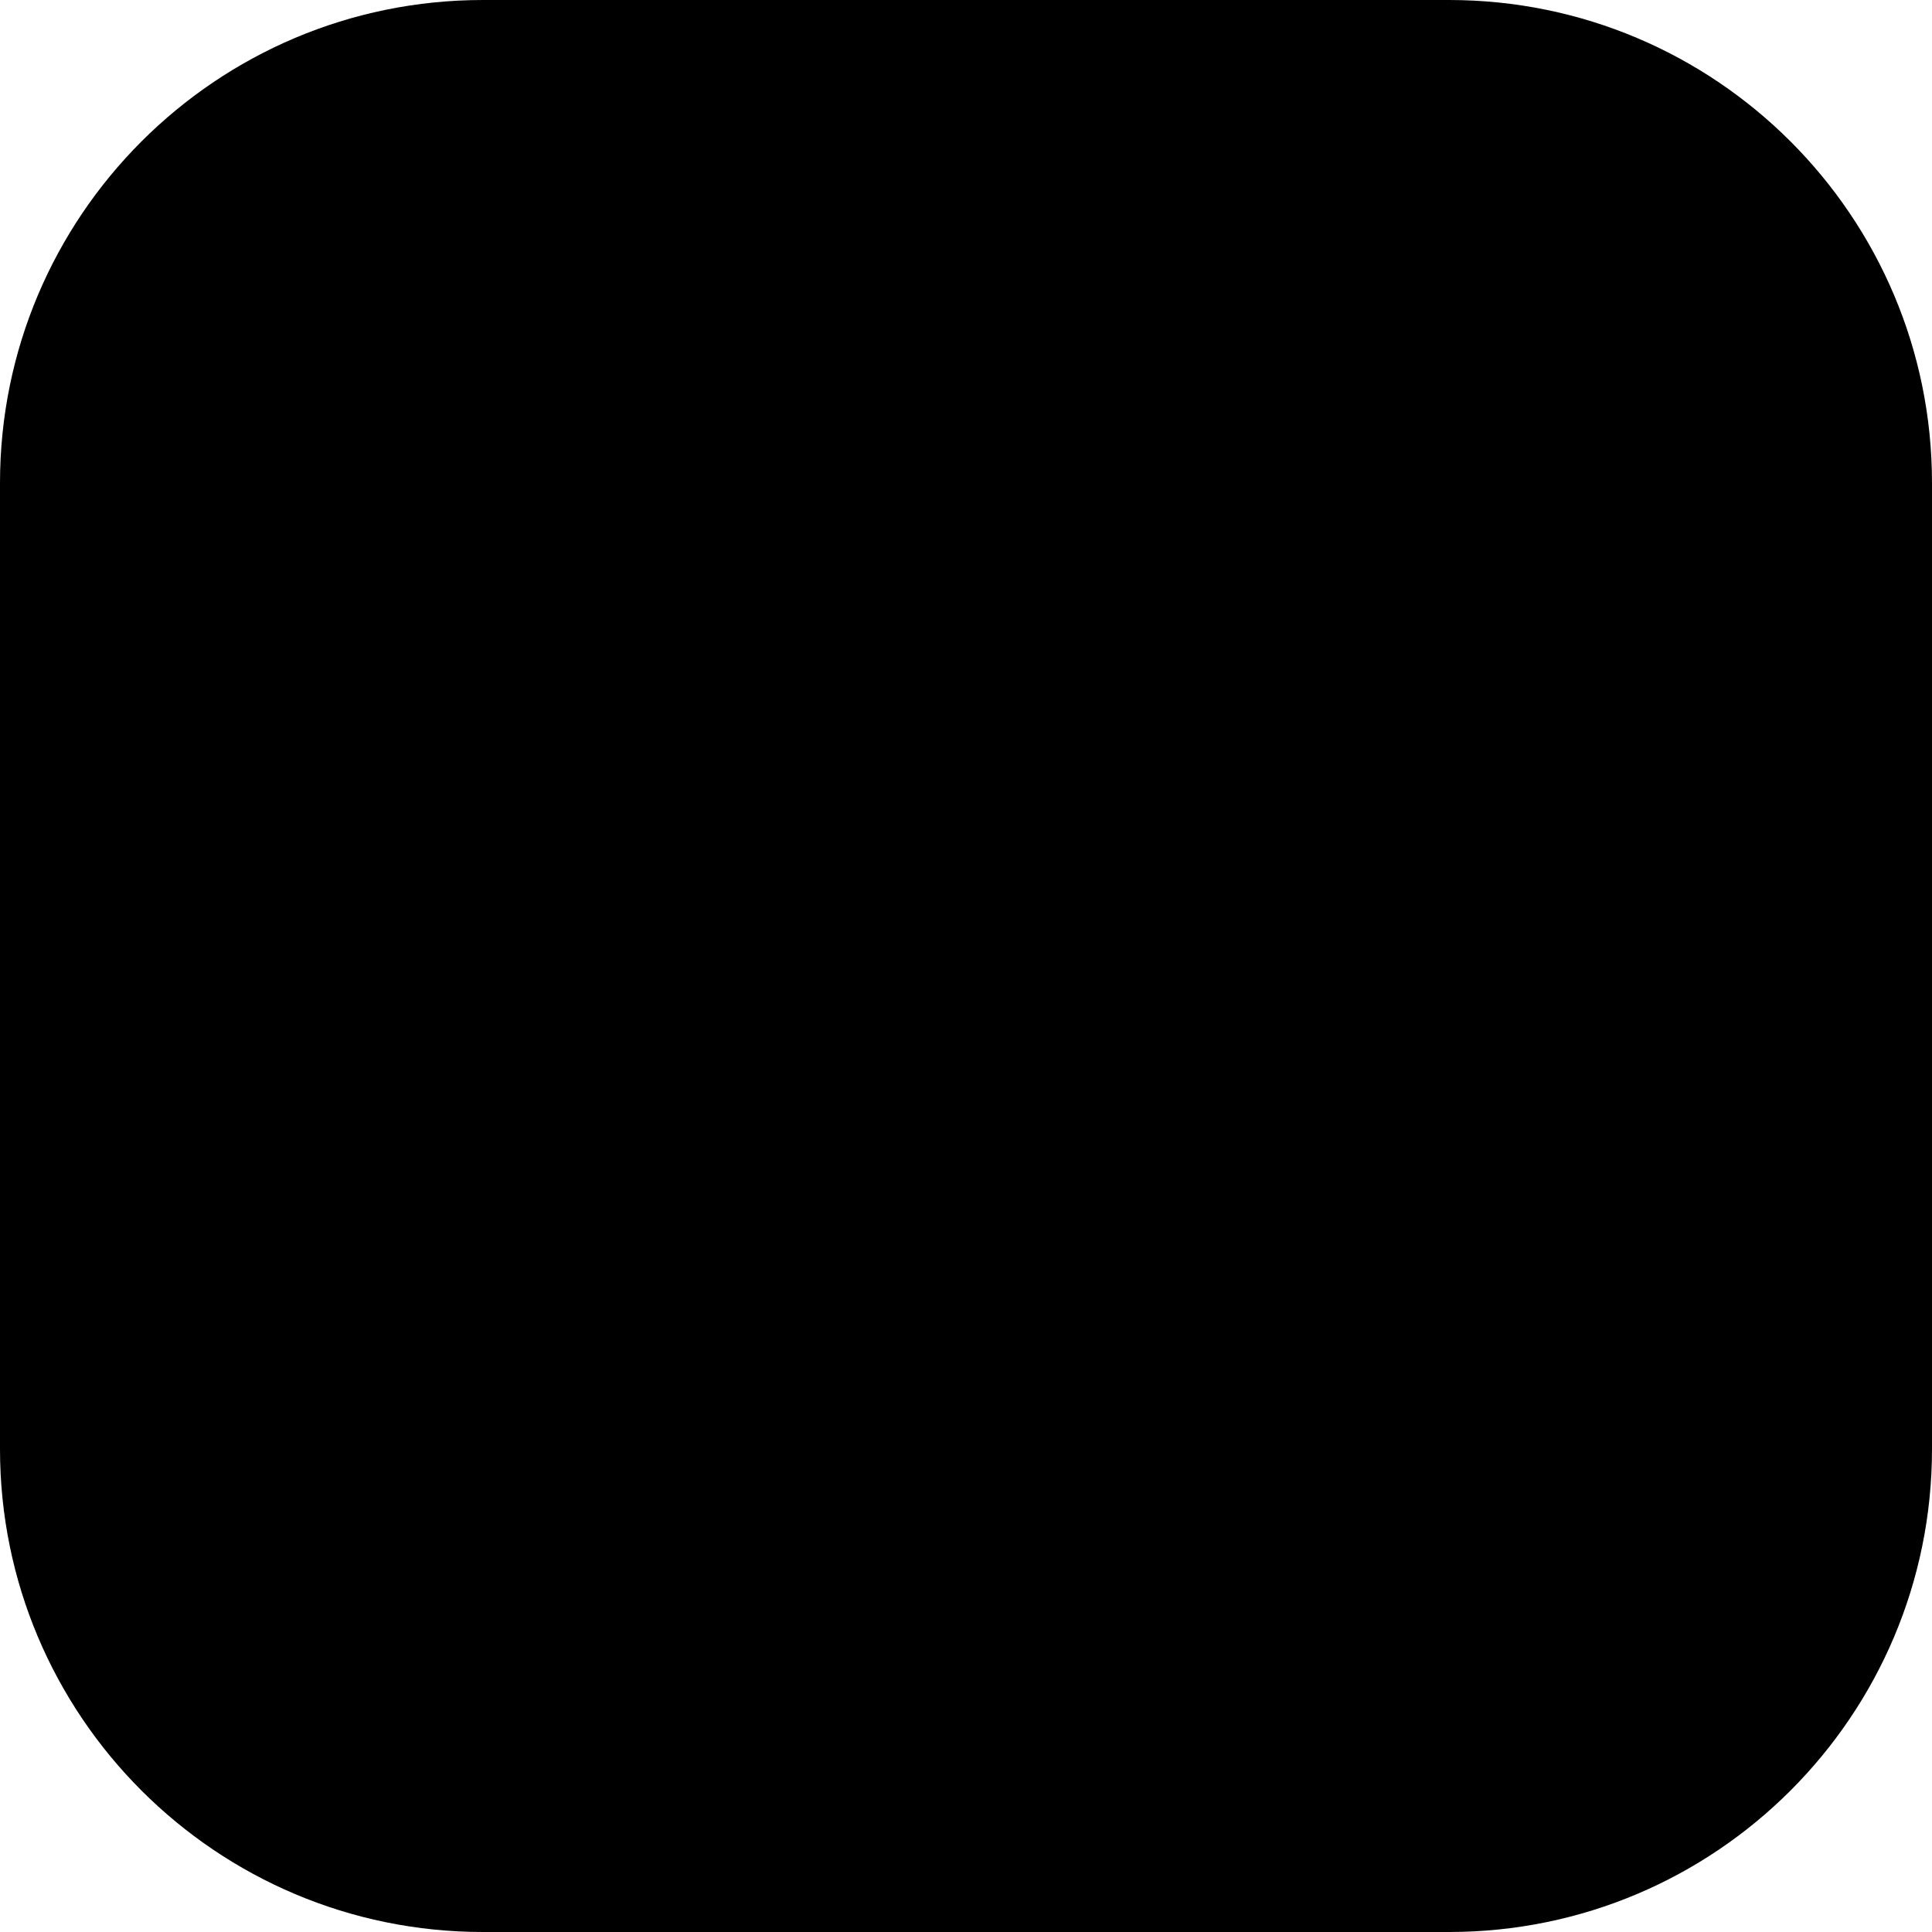
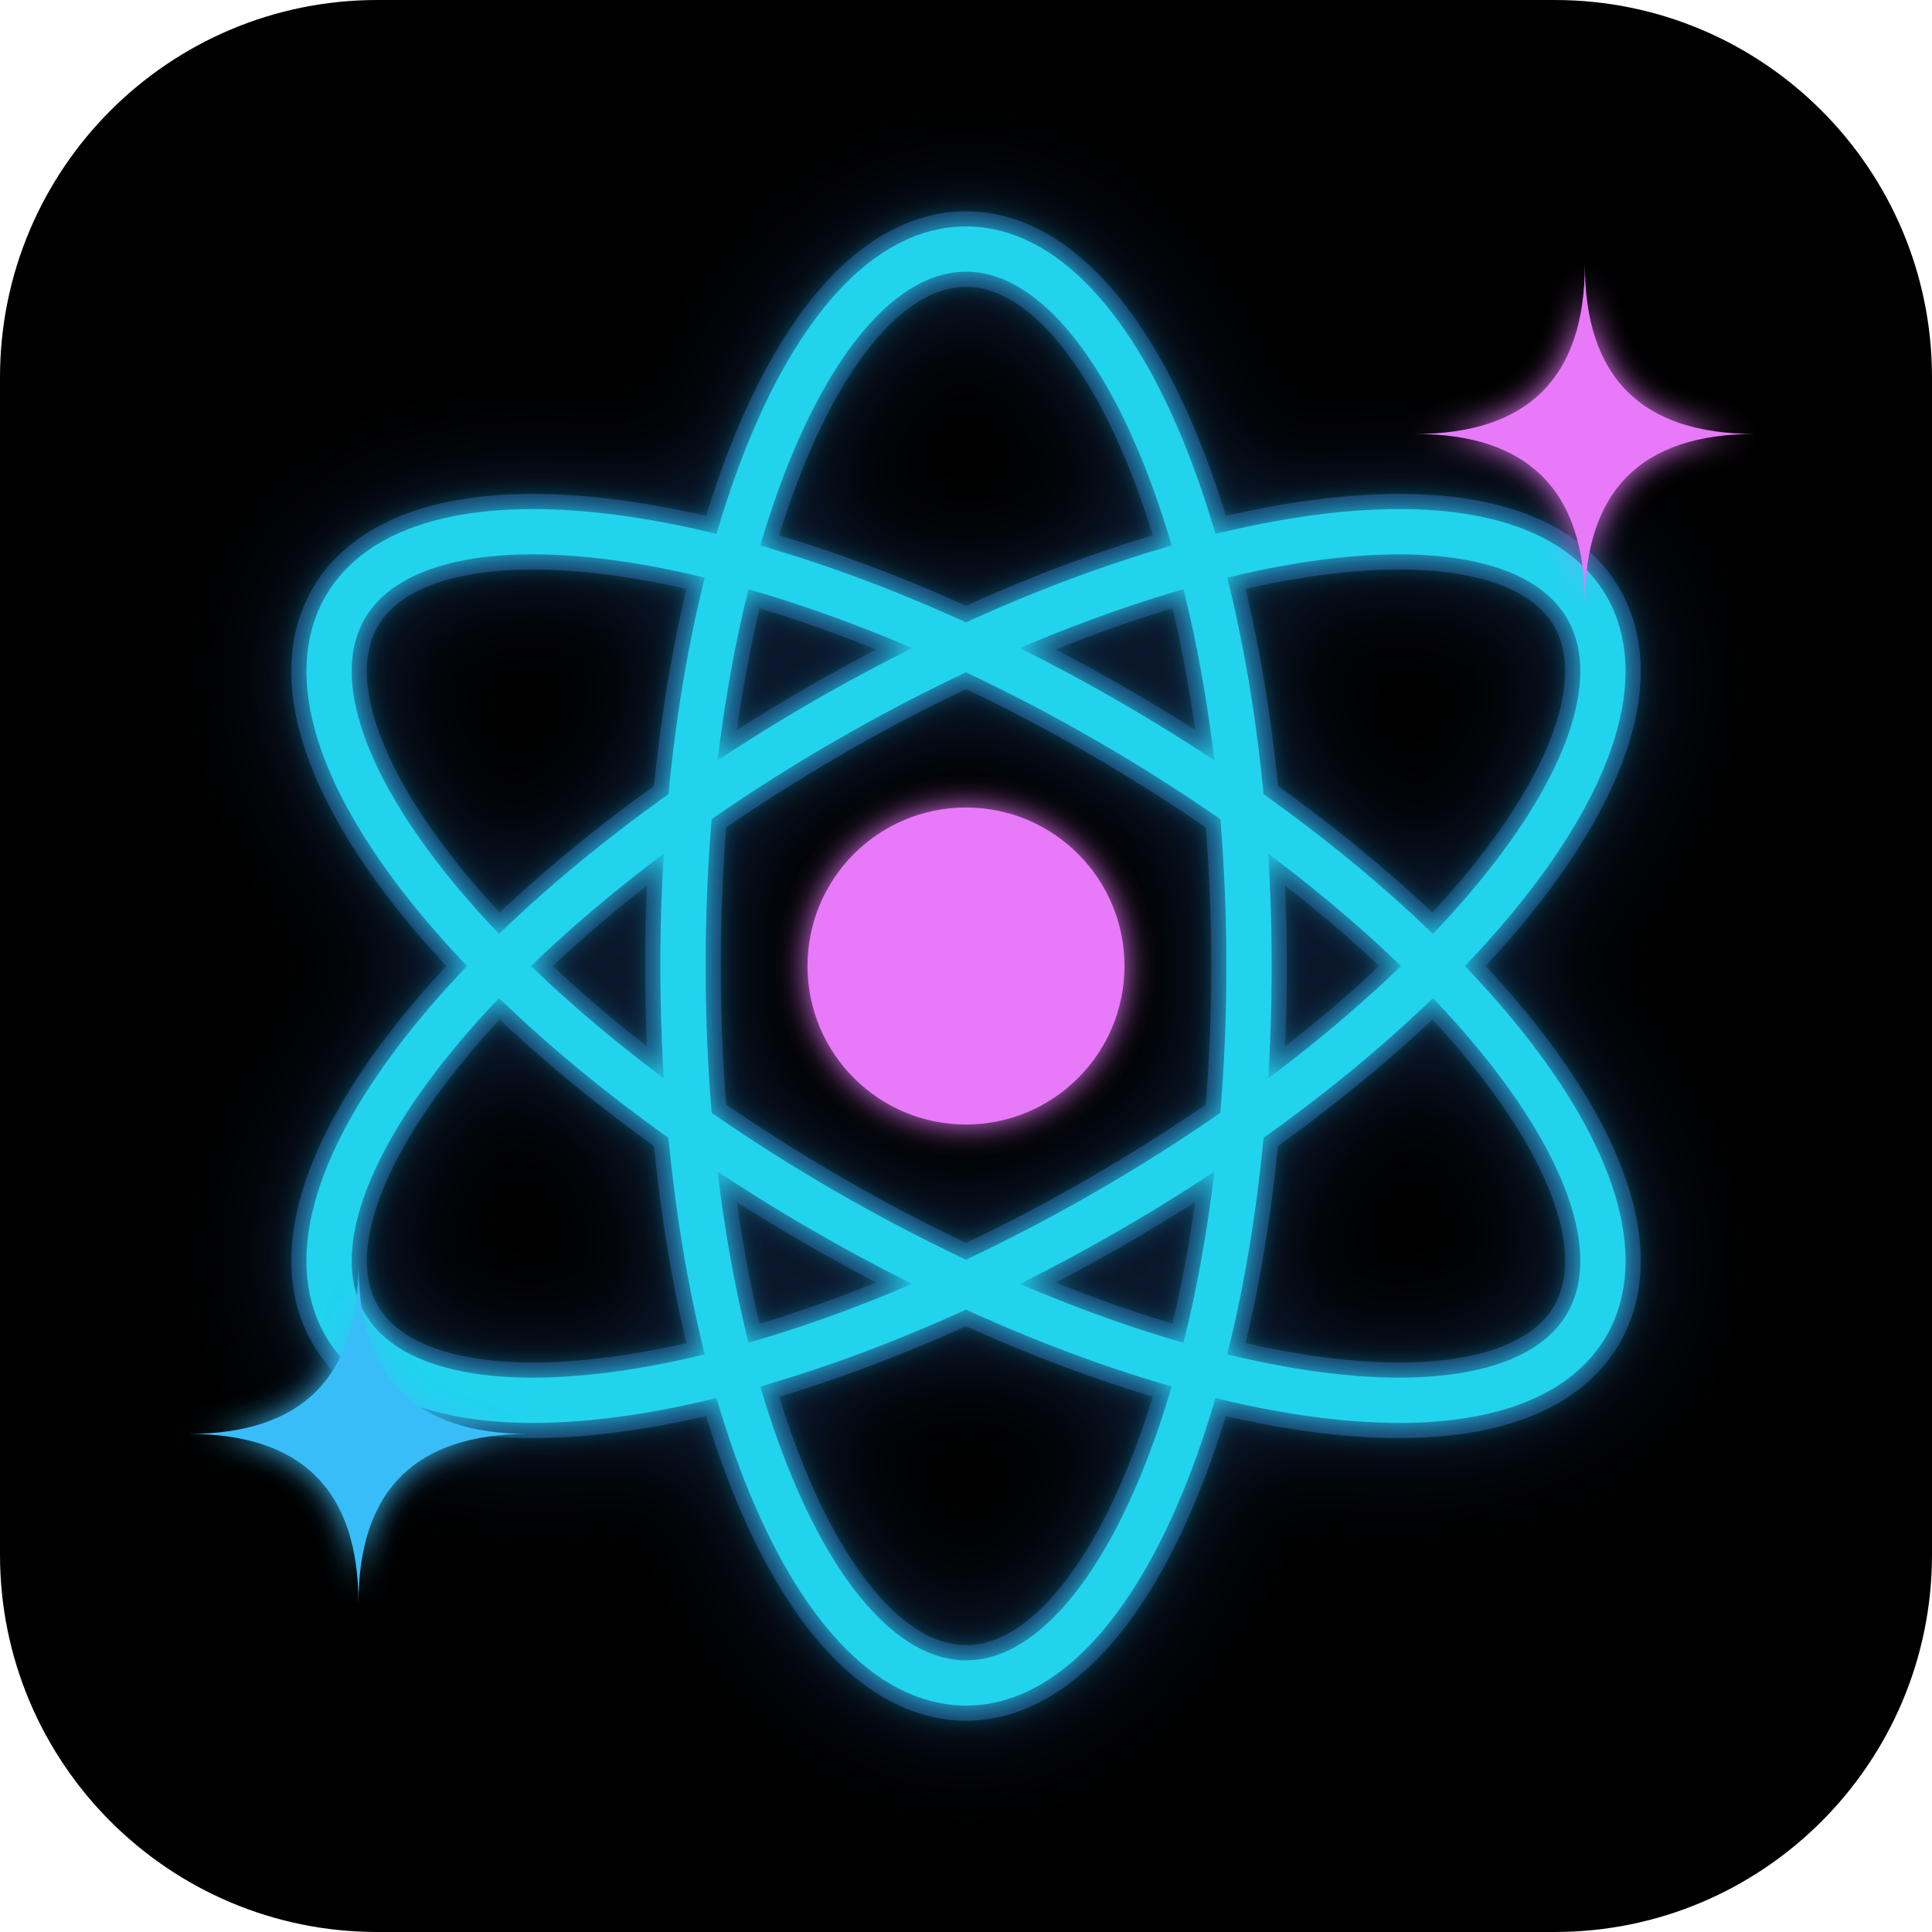
- <svg xmlns="http://www.w3.org/2000/svg" viewBox="0 0 24 24">
-   <rect width="24" height="24" rx="6" fill="oklch(0.18 0 0)" />
-   <g transform="translate(4.2 4.2) scale(0.65)" fill="none" stroke="oklch(0.835 0.13 160.908)" stroke-width="3" stroke-linecap="round" stroke-linejoin="round">
-     <circle cx="12" cy="12" r="4" />
-     <path d="M16 8v5a3 3 0 0 0 6 0v-1a10 10 0 1 0-4 8" />
+ <svg xmlns="http://www.w3.org/2000/svg" viewBox="0 0 512 512" width="100%" height="100%">
+   <defs>
+     <filter id="glow" x="-20%" y="-20%" width="140%" height="140%">
+       <feGaussianBlur stdDeviation="4" result="blur" />
+       <feMerge>
+         <feMergeNode in="blur" />
+         <feMergeNode in="SourceGraphic" />
+       </feMerge>
+     </filter>
+     <filter id="ambient-glow" x="-30%" y="-30%" width="160%" height="160%">
+       <feGaussianBlur stdDeviation="14" result="blur" />
+       <feComponentTransfer in="blur" result="glow1">
+         <feFuncA type="linear" slope="0.7" />
+       </feComponentTransfer>
+       <feMerge>
+         <feMergeNode in="glow1" />
+         <feMergeNode in="SourceGraphic" />
+       </feMerge>
+     </filter>
+     <g id="spark">
+       <path d="M 0 -45 Q 0 0 45 0 Q 0 0 0 45 Q 0 0 -45 0 Q 0 0 0 -45 Z" />
+     </g>
+   </defs>
+   <rect width="512" height="512" rx="100" ry="100" fill="#000000" />
+   <g fill="none" stroke="#3b82f6" stroke-width="20" filter="url(#ambient-glow)" opacity="0.4">
+     <ellipse cx="256" cy="256" rx="75" ry="190" />
+     <ellipse cx="256" cy="256" rx="75" ry="190" transform="rotate(60 256 256)" />
+     <ellipse cx="256" cy="256" rx="75" ry="190" transform="rotate(120 256 256)" />
  </g>
+   <g fill="none" stroke="#22d3ee" stroke-width="12" filter="url(#glow)">
+     <ellipse cx="256" cy="256" rx="75" ry="190" />
+     <ellipse cx="256" cy="256" rx="75" ry="190" transform="rotate(60 256 256)" />
+     <ellipse cx="256" cy="256" rx="75" ry="190" transform="rotate(120 256 256)" />
+   </g>
+   <circle cx="256" cy="256" r="42" fill="#e879f9" filter="url(#glow)" />
+   <use href="#spark" x="420" y="115" fill="#e879f9" filter="url(#glow)" />
+   <use href="#spark" x="95" y="380" fill="#38bdf8" filter="url(#glow)" />
</svg>
